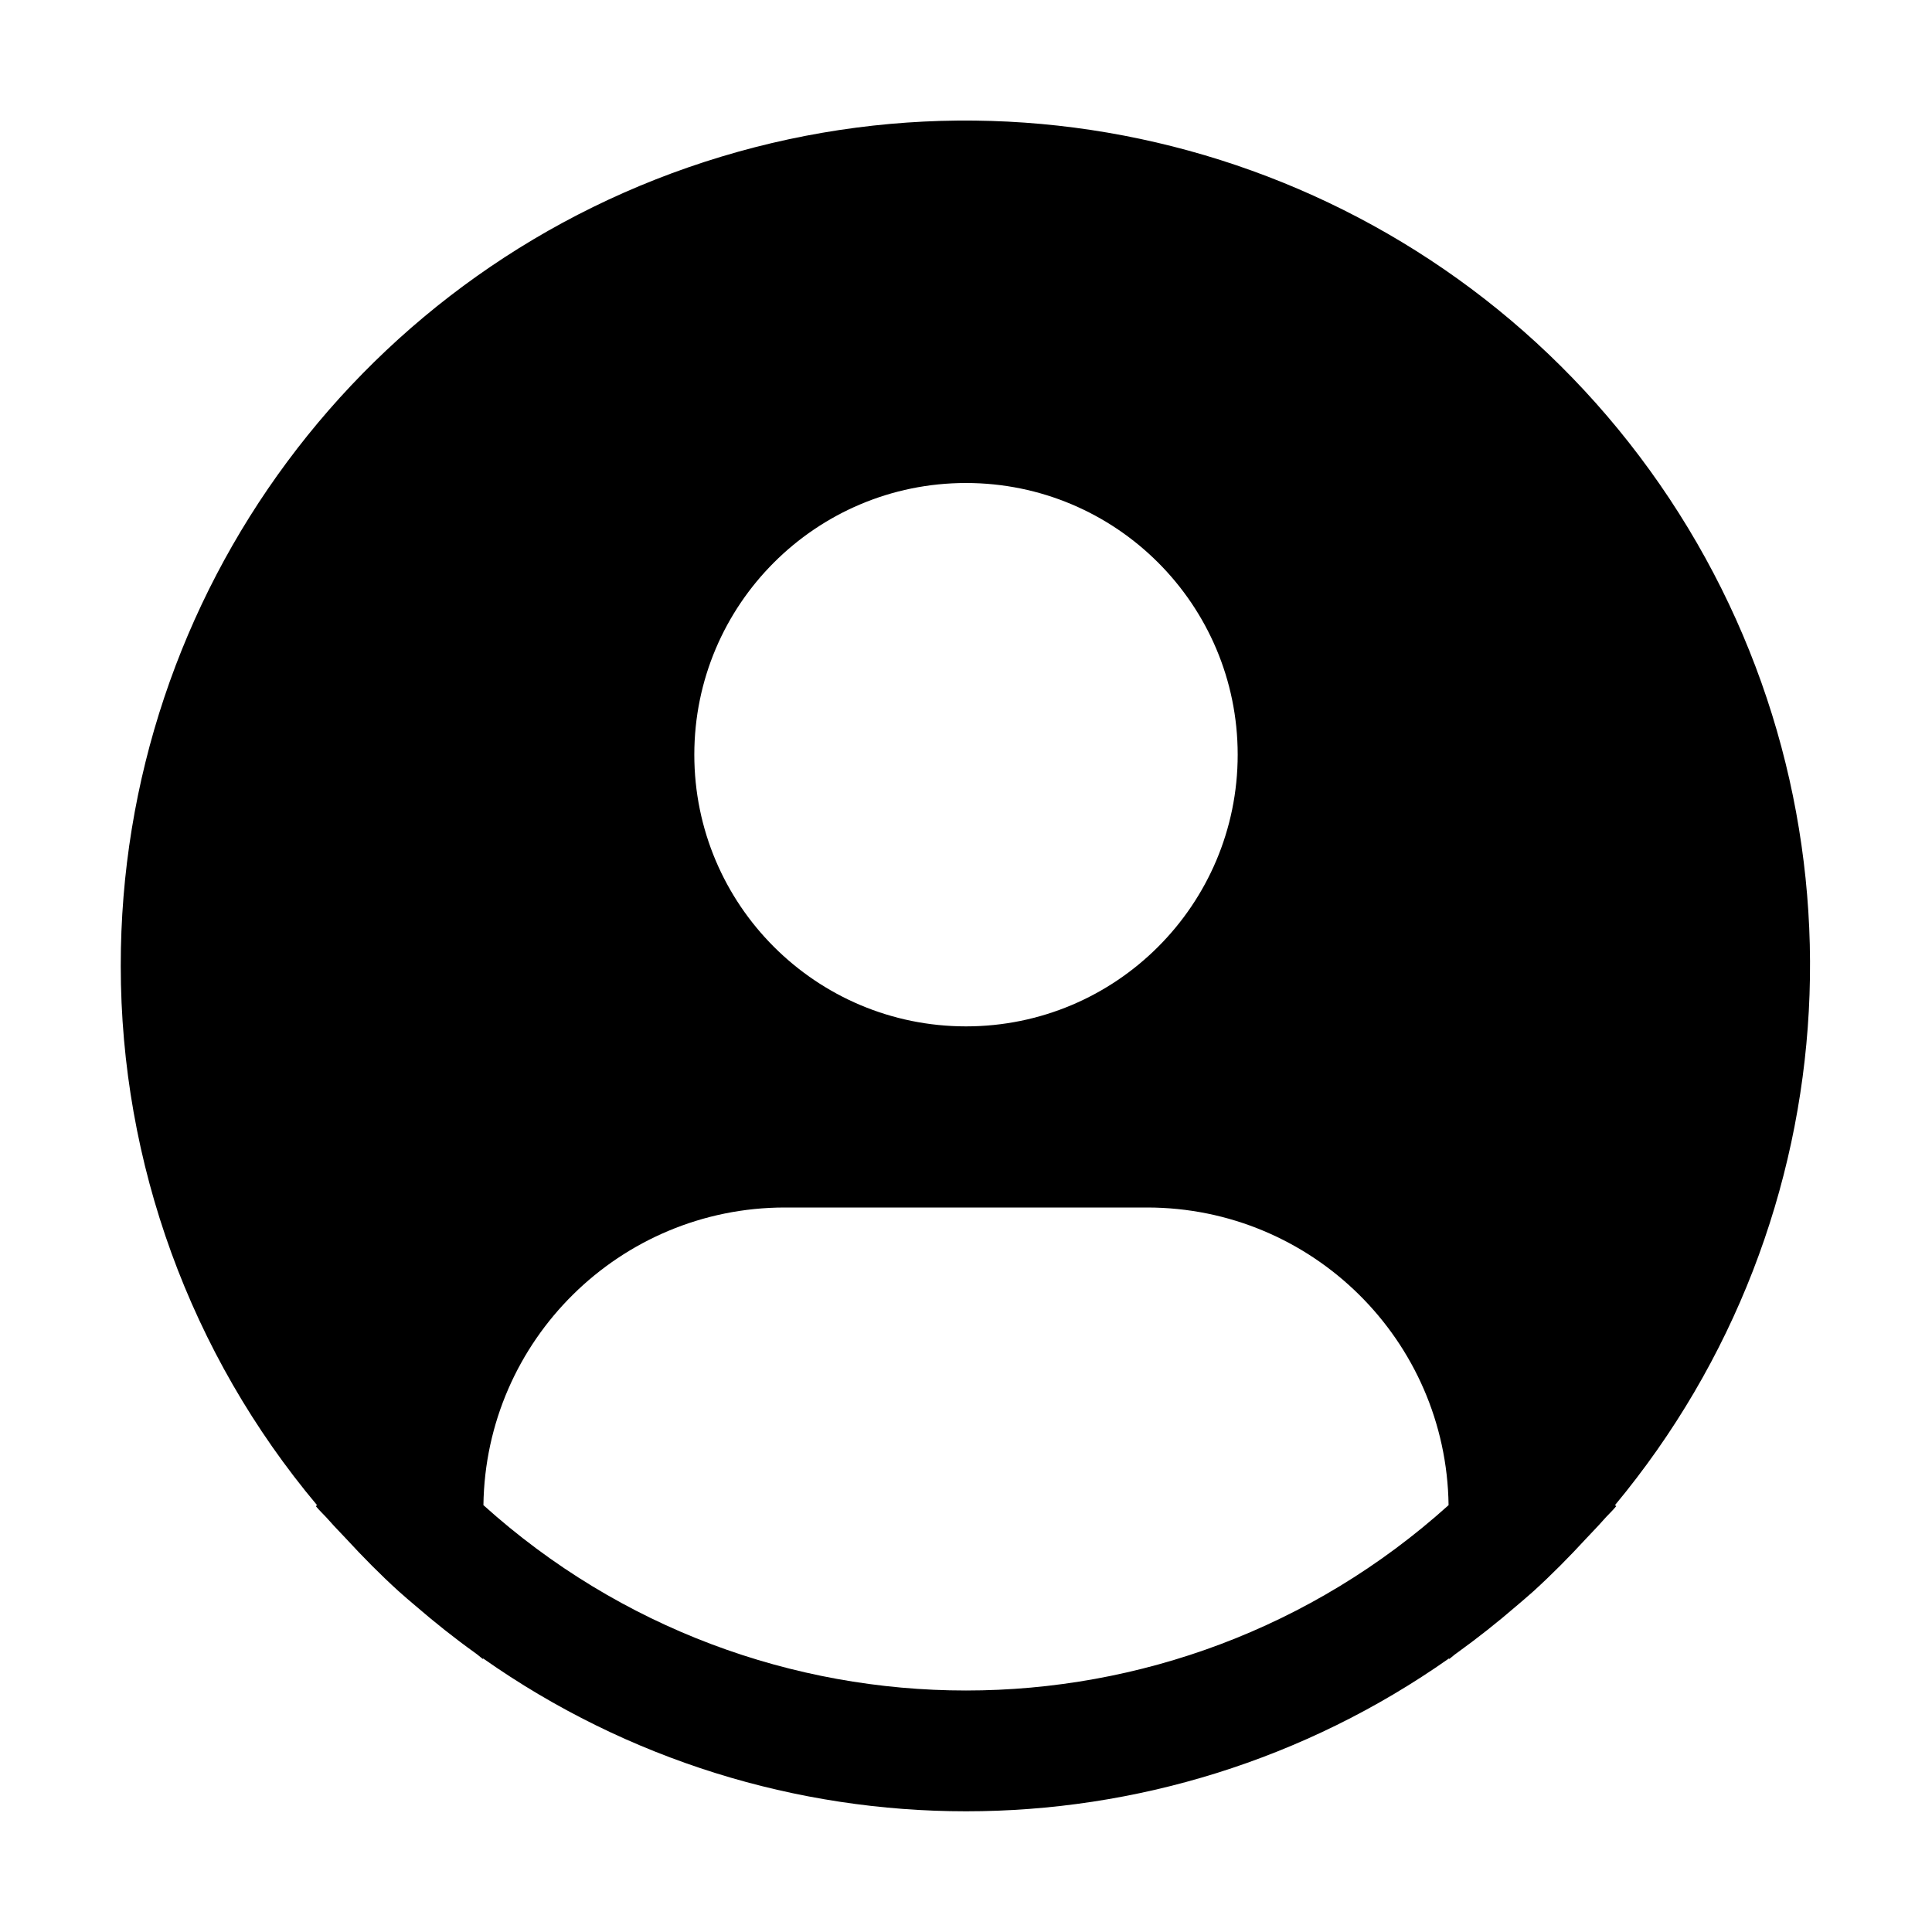
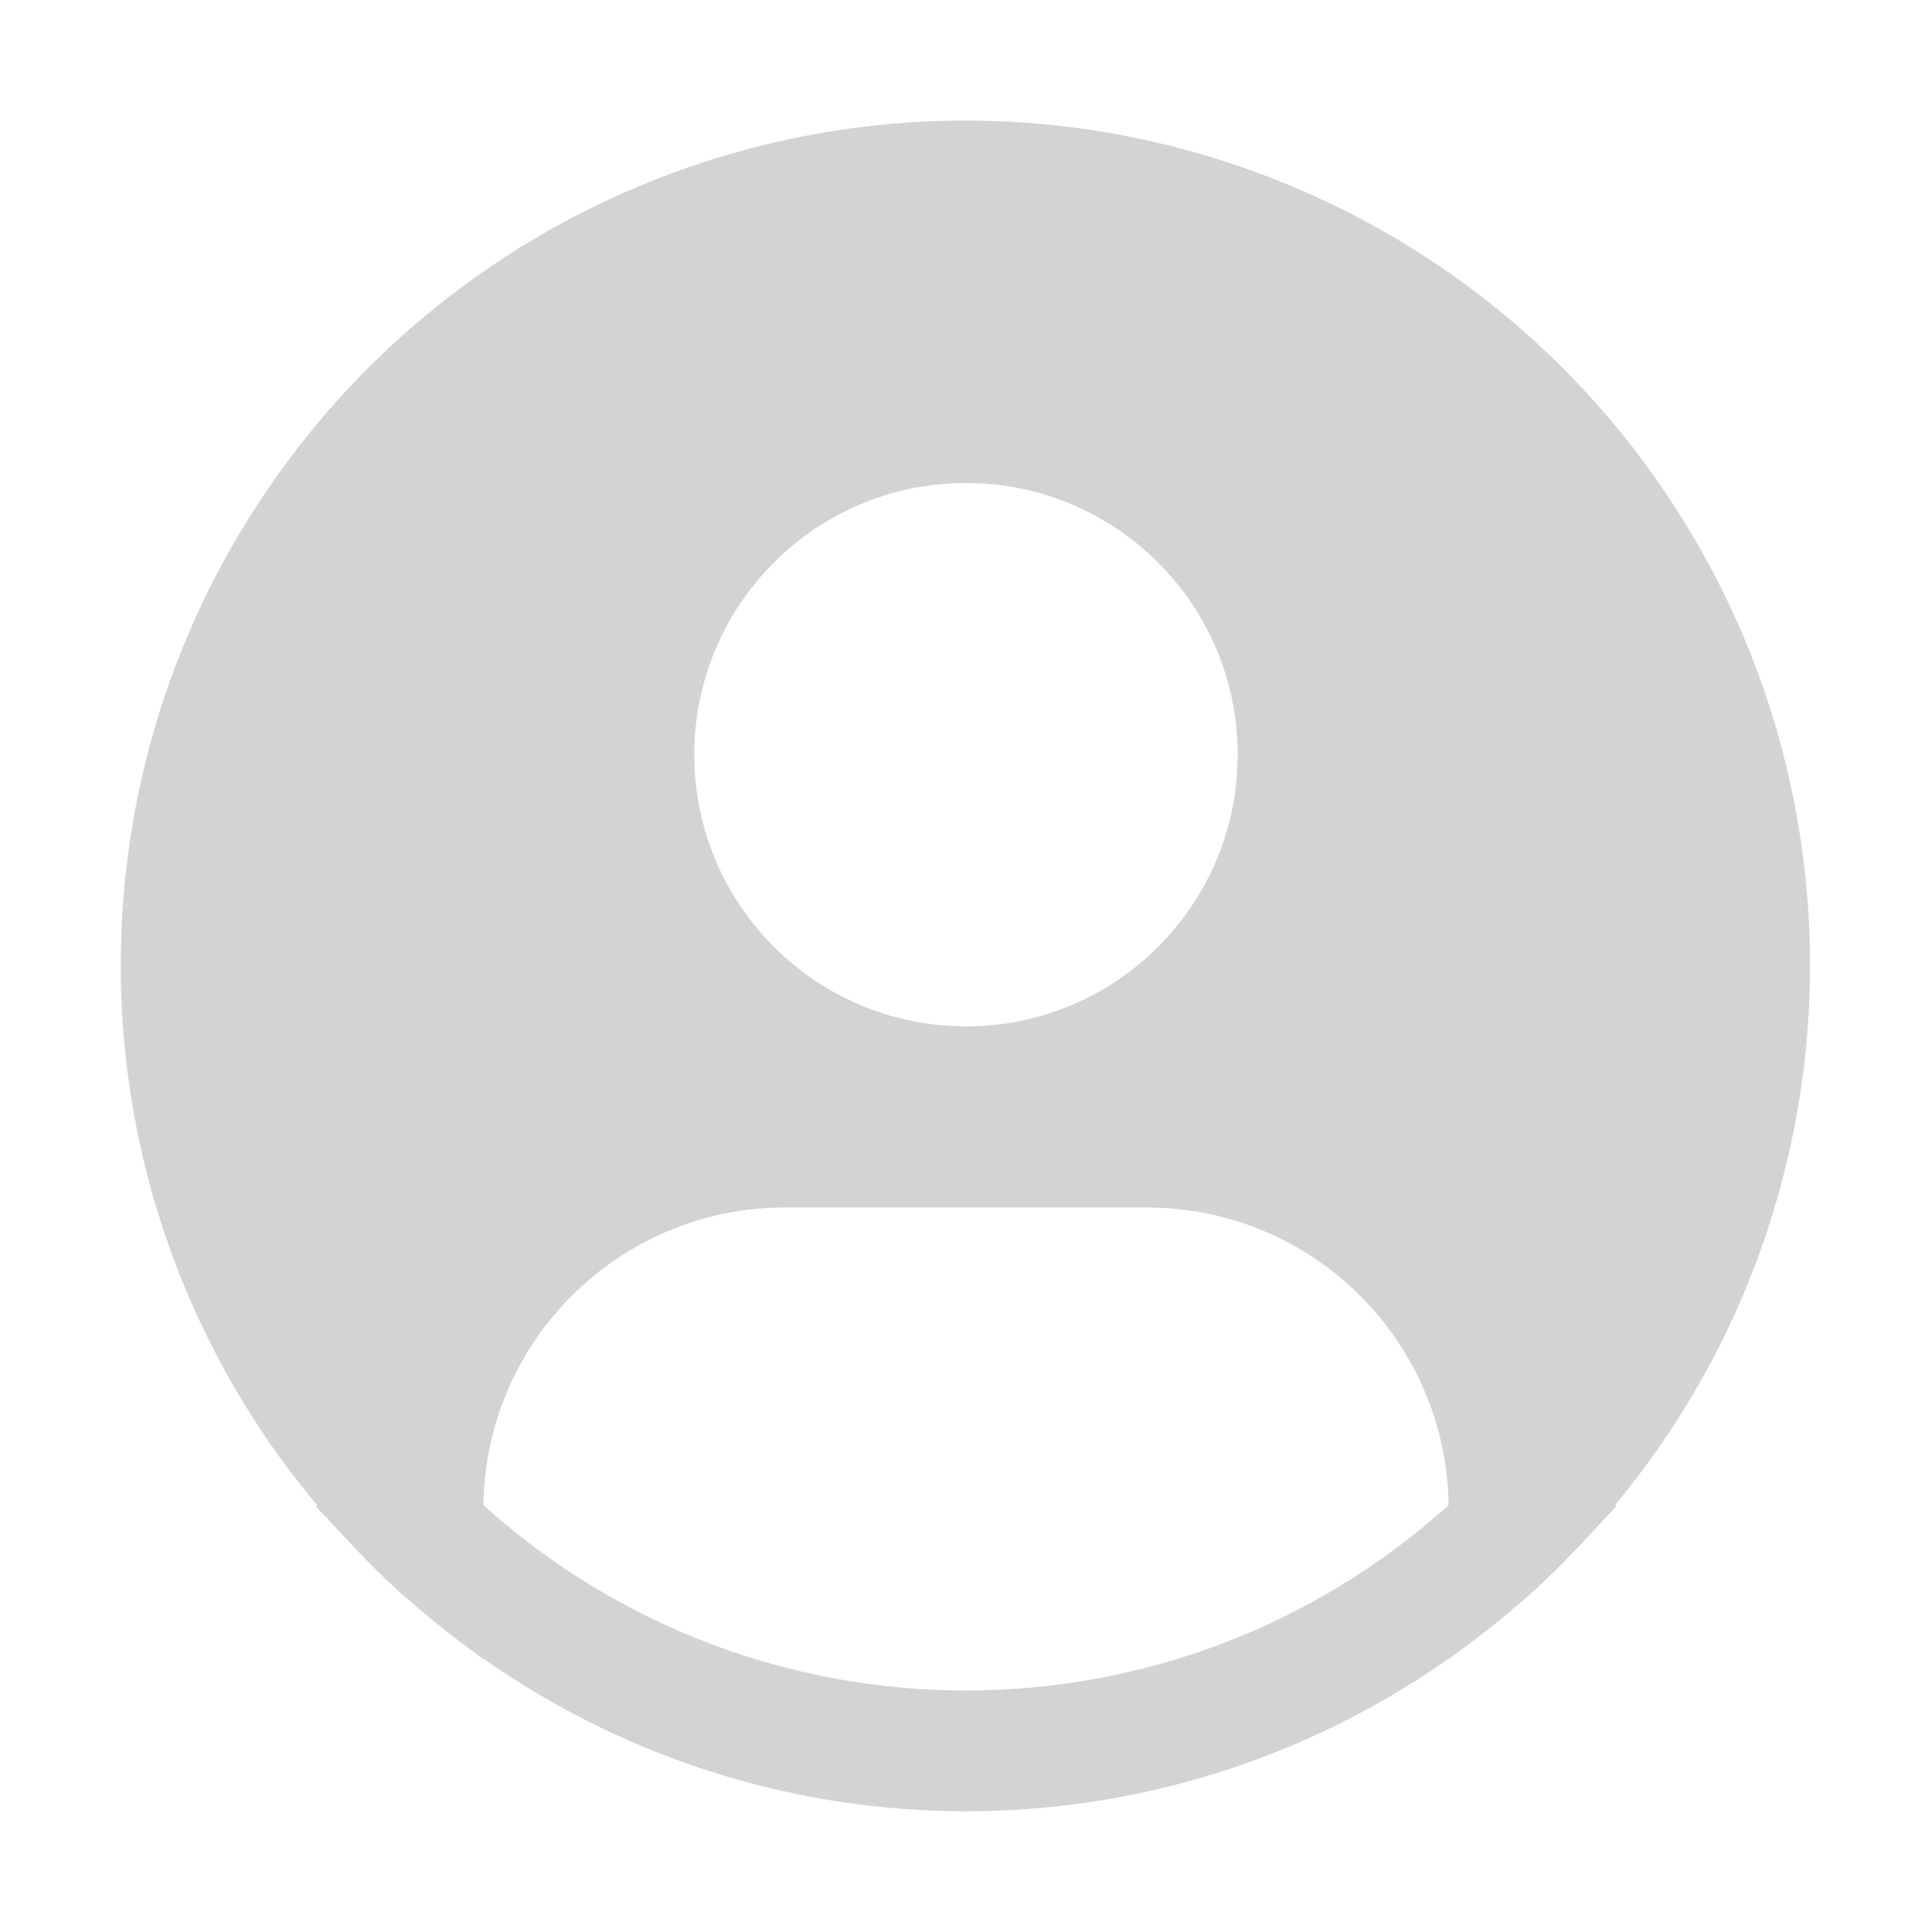
<svg xmlns="http://www.w3.org/2000/svg" width="32" height="32" viewBox="0 0 32 32">
  <path fill="none" d="M8.007 24.93A4.996 4.996 0 0 1 13 20h6a4.996 4.996 0 0 1 4.993 4.93a11.94 11.94 0 0 1-15.986 0ZM20.5 12.5A4.5 4.5 0 1 1 16 8a4.5 4.5 0 0 1 4.5 4.5Z" />
-   <path fill="currentColor" d="M26.749 24.93A13.99 13.99 0 1 0 2 16a13.899 13.899 0 0 0 3.251 8.93l-.02.017c.07.084.15.156.222.239c.09.103.187.2.28.3c.28.304.568.596.87.87c.092.084.187.162.28.242c.32.276.649.538.99.782c.044.03.084.069.128.1v-.012a13.901 13.901 0 0 0 16 0v.012c.044-.031.083-.07.128-.1c.34-.245.67-.506.99-.782c.093-.08.188-.159.28-.242c.302-.275.59-.566.87-.87c.093-.1.189-.197.28-.3c.071-.083.152-.155.222-.24ZM16 8a4.5 4.5 0 1 1-4.5 4.5A4.5 4.5 0 0 1 16 8ZM8.007 24.93A4.996 4.996 0 0 1 13 20h6a4.996 4.996 0 0 1 4.993 4.93a11.94 11.94 0 0 1-15.986 0Z" />
+   <path fill="#d3d3d3" d="M26.749 24.93A13.99 13.99 0 1 0 2 16a13.899 13.899 0 0 0 3.251 8.93l-.02.017c.07.084.15.156.222.239c.09.103.187.2.28.3c.28.304.568.596.87.87c.092.084.187.162.28.242c.32.276.649.538.99.782c.044.03.084.069.128.1v-.012a13.901 13.901 0 0 0 16 0v.012c.044-.031.083-.07.128-.1c.34-.245.67-.506.99-.782c.093-.08.188-.159.28-.242c.302-.275.59-.566.87-.87c.093-.1.189-.197.28-.3c.071-.083.152-.155.222-.24ZM16 8a4.5 4.5 0 1 1-4.5 4.5A4.5 4.5 0 0 1 16 8ZM8.007 24.93A4.996 4.996 0 0 1 13 20h6a4.996 4.996 0 0 1 4.993 4.93a11.94 11.94 0 0 1-15.986 0Z" />
</svg>
